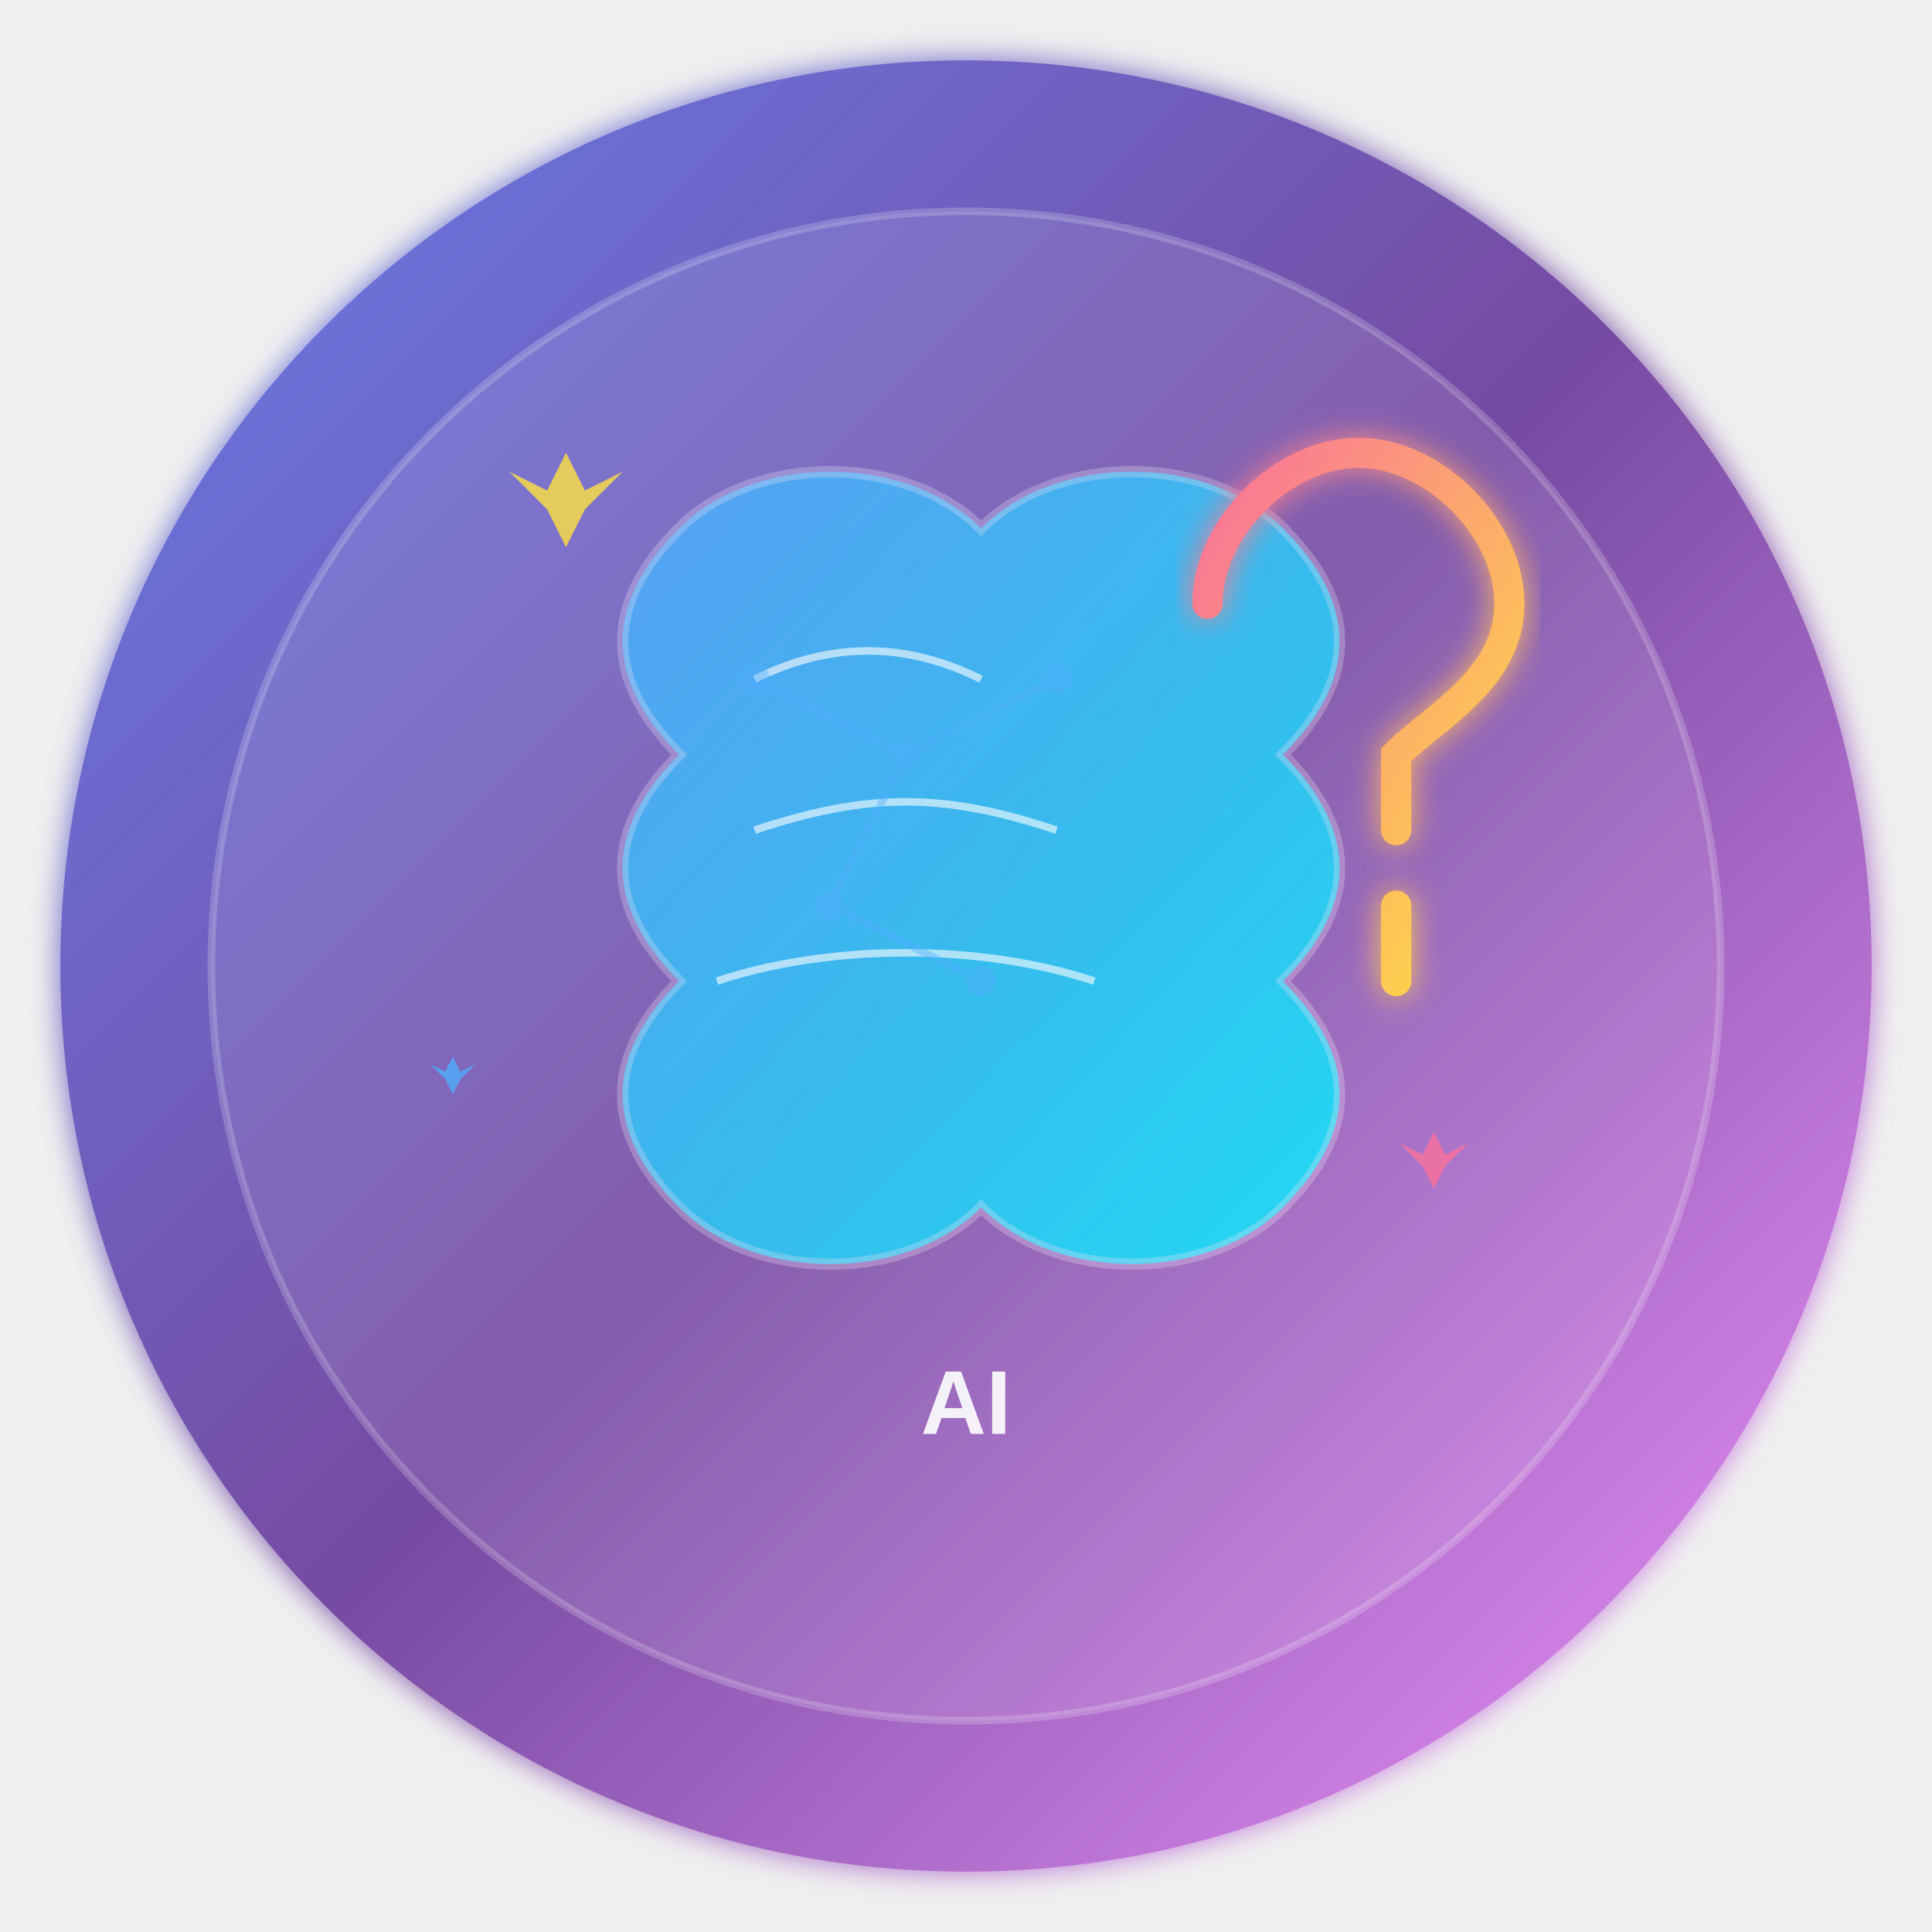
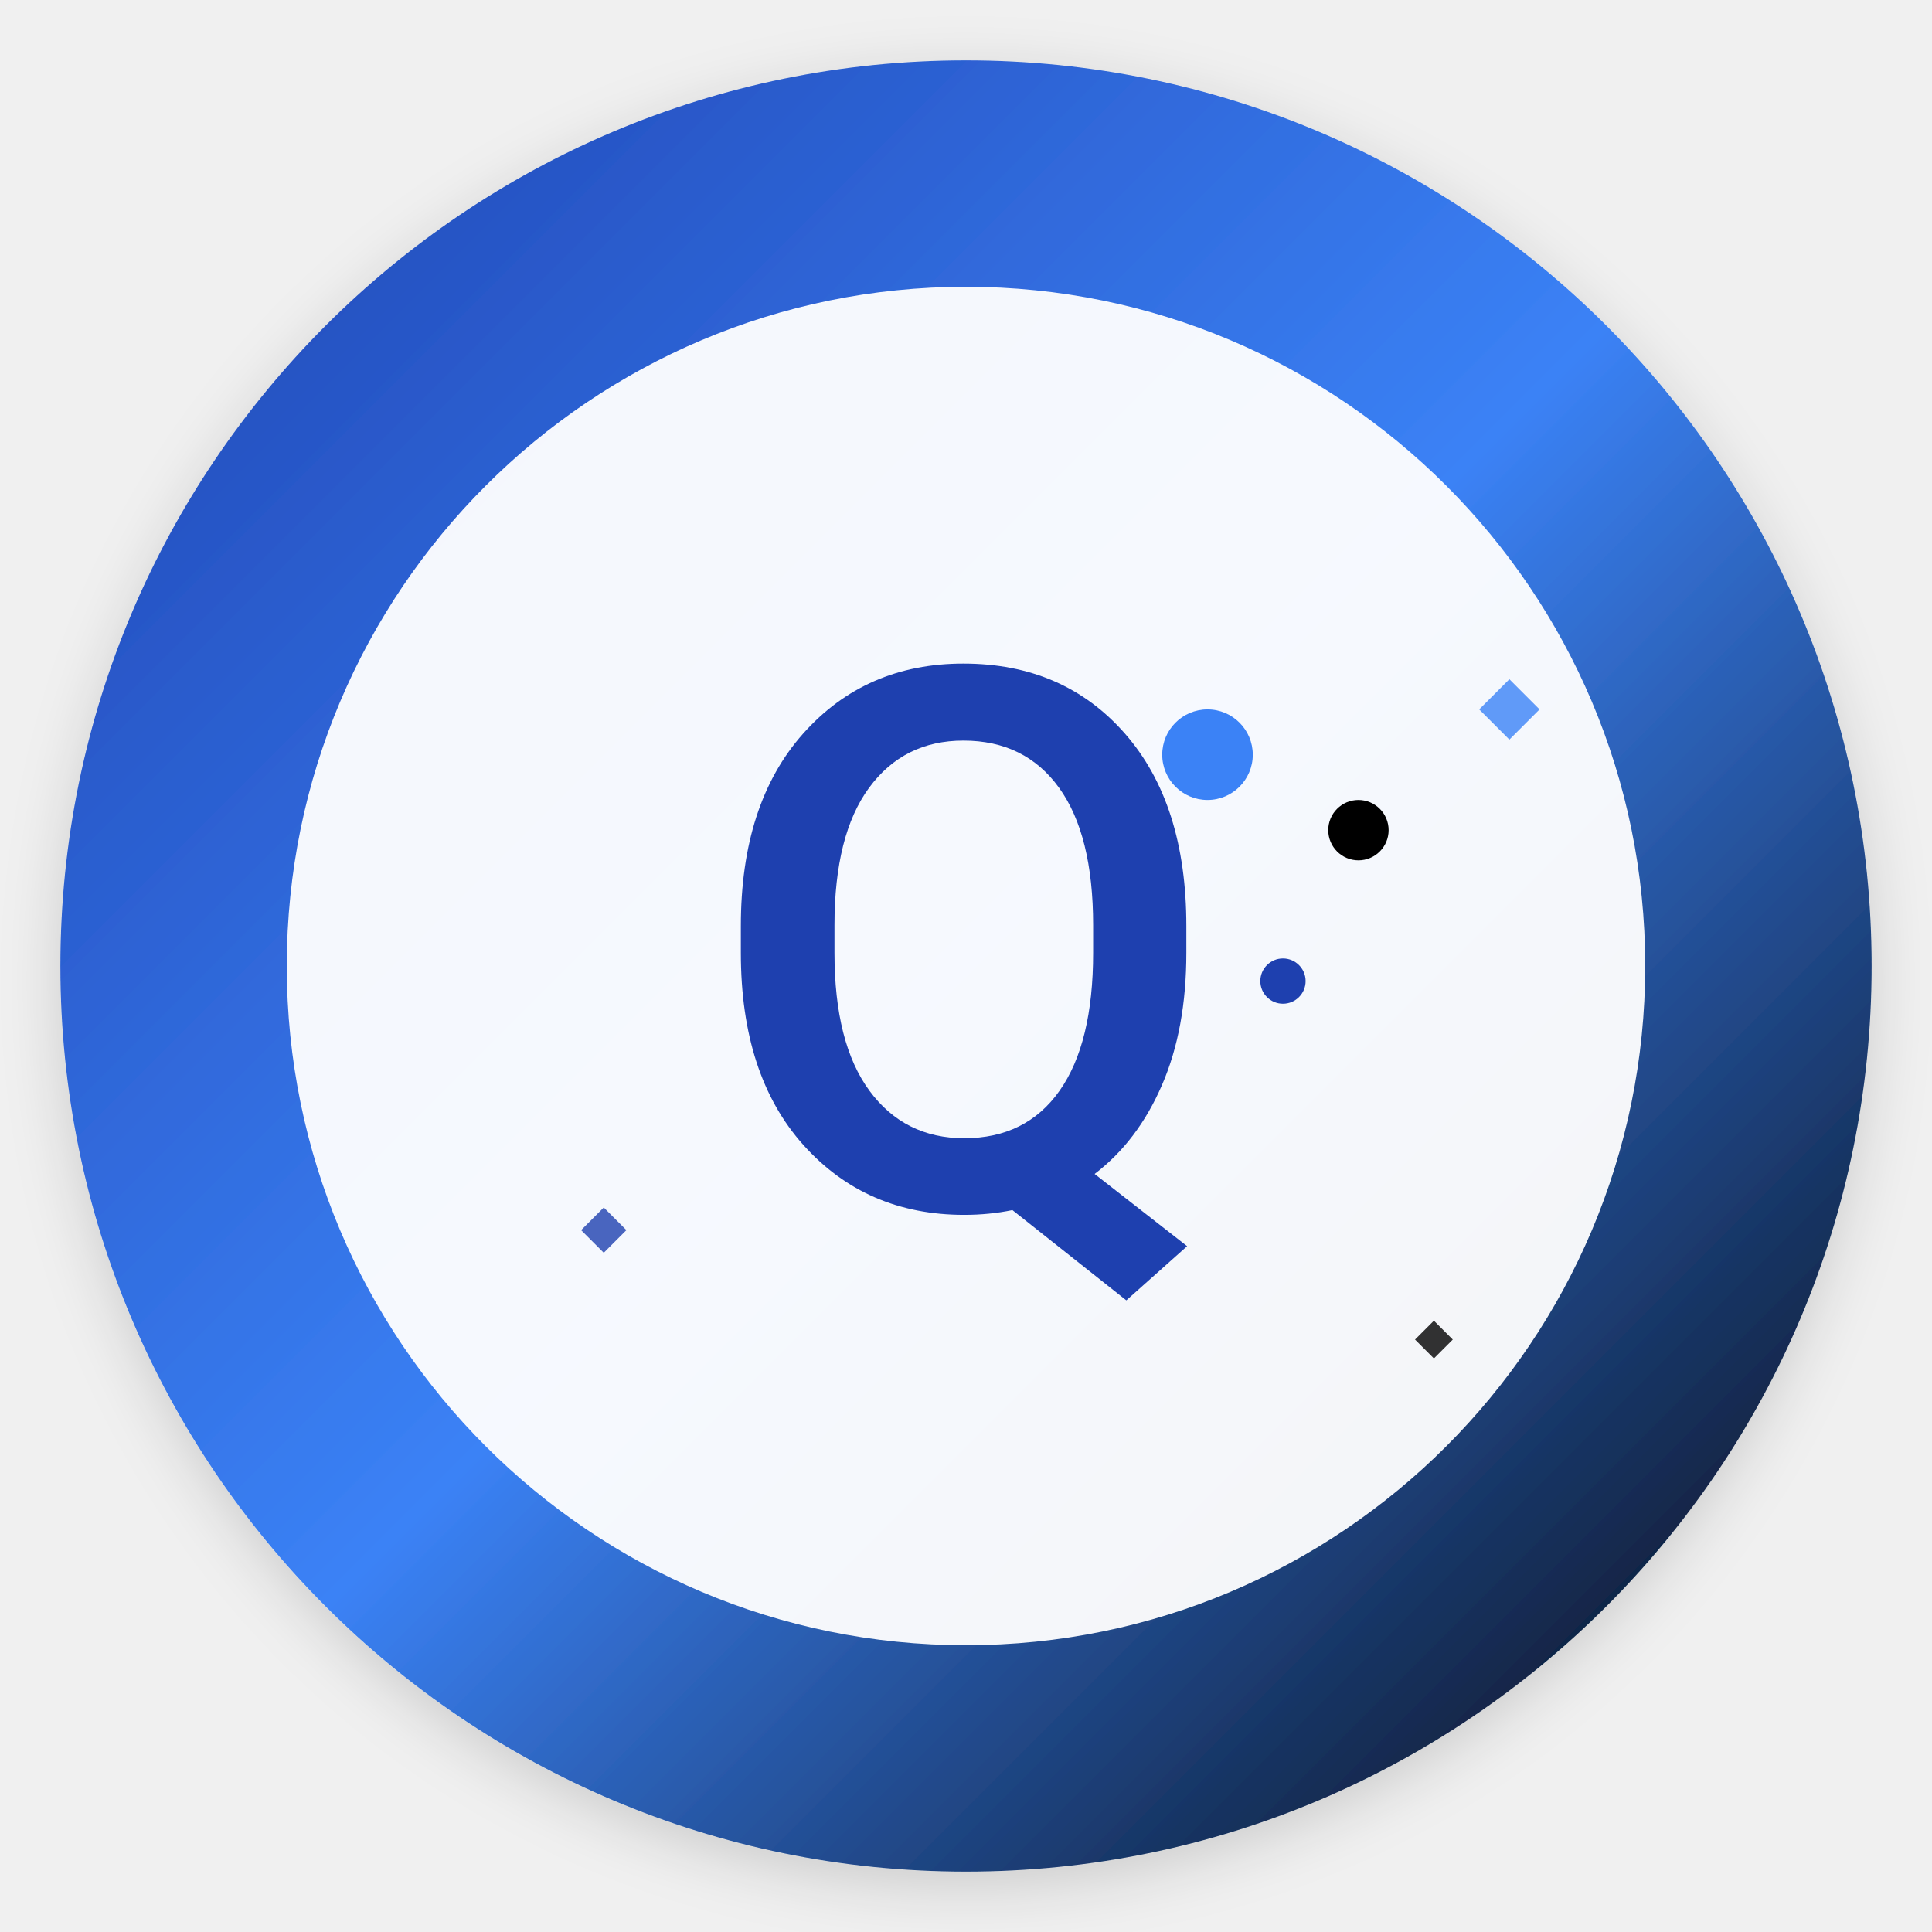
- <svg xmlns="http://www.w3.org/2000/svg" width="512" height="512" viewBox="0 0 512 512" fill="none">
+ <svg xmlns="http://www.w3.org/2000/svg" width="512" height="512" viewBox="0 0 512 512">
  <defs>
    <linearGradient id="mainGradient" x1="0%" y1="0%" x2="100%" y2="100%">
-       <stop offset="0%" style="stop-color:#667eea;stop-opacity:1" />
-       <stop offset="50%" style="stop-color:#764ba2;stop-opacity:1" />
-       <stop offset="100%" style="stop-color:#f093fb;stop-opacity:1" />
+       <stop offset="0%" stop-color="#1E40AF" />
+       <stop offset="50%" stop-color="#3B82F6" />
+       <stop offset="100%" stop-color="#000000" />
    </linearGradient>
-     <linearGradient id="brainGradient" x1="0%" y1="0%" x2="100%" y2="100%">
-       <stop offset="0%" style="stop-color:#4facfe;stop-opacity:1" />
-       <stop offset="100%" style="stop-color:#00f2fe;stop-opacity:1" />
-     </linearGradient>
-     <linearGradient id="questionGradient" x1="0%" y1="0%" x2="100%" y2="100%">
-       <stop offset="0%" style="stop-color:#fa709a;stop-opacity:1" />
-       <stop offset="100%" style="stop-color:#fee140;stop-opacity:1" />
-     </linearGradient>
-     <filter id="glow">
-       <feGaussianBlur stdDeviation="4" result="coloredBlur" />
-       <feMerge>
-         <feMergeNode in="coloredBlur" />
-         <feMergeNode in="SourceGraphic" />
-       </feMerge>
+     <filter id="shadow" x="-50%" y="-50%" width="200%" height="200%">
+       <feDropShadow dx="0" dy="4" stdDeviation="8" flood-color="#000000" flood-opacity="0.15" />
    </filter>
  </defs>
-   <circle cx="256" cy="256" r="240" fill="url(#mainGradient)" filter="url(#glow)" />
-   <circle cx="256" cy="256" r="200" fill="rgba(255,255,255,0.1)" stroke="rgba(255,255,255,0.2)" stroke-width="2" />
-   <path d="M180 200 C160 180, 160 160, 180 140 C200 120, 240 120, 260 140 C280 120, 320 120, 340 140 C360 160, 360 180, 340 200 C360 220, 360 240, 340 260 C360 280, 360 300, 340 320 C320 340, 280 340, 260 320 C240 340, 200 340, 180 320 C160 300, 160 280, 180 260 C160 240, 160 220, 180 200 Z" fill="url(#brainGradient)" opacity="0.8" stroke="rgba(255,255,255,0.3)" stroke-width="3" />
-   <path d="M200 180 C220 170, 240 170, 260 180" stroke="rgba(255,255,255,0.6)" stroke-width="2" fill="none" />
-   <path d="M200 220 C230 210, 250 210, 280 220" stroke="rgba(255,255,255,0.6)" stroke-width="2" fill="none" />
-   <path d="M190 260 C220 250, 260 250, 290 260" stroke="rgba(255,255,255,0.6)" stroke-width="2" fill="none" />
-   <path d="M320 160 C320 140, 340 120, 360 120 C380 120, 400 140, 400 160 C400 180, 380 190, 370 200 L370 220 M370 240 L370 260" stroke="url(#questionGradient)" stroke-width="8" stroke-linecap="round" fill="none" filter="url(#glow)" />
-   <g opacity="0.4">
-     <circle cx="200" cy="180" r="4" fill="#4facfe" />
-     <circle cx="240" cy="200" r="4" fill="#4facfe" />
-     <circle cx="280" cy="180" r="4" fill="#4facfe" />
-     <circle cx="220" cy="240" r="4" fill="#4facfe" />
-     <circle cx="260" cy="260" r="4" fill="#4facfe" />
-     <line x1="200" y1="180" x2="240" y2="200" stroke="#4facfe" stroke-width="2" />
-     <line x1="240" y1="200" x2="280" y2="180" stroke="#4facfe" stroke-width="2" />
-     <line x1="240" y1="200" x2="220" y2="240" stroke="#4facfe" stroke-width="2" />
-     <line x1="220" y1="240" x2="260" y2="260" stroke="#4facfe" stroke-width="2" />
+   <circle cx="256" cy="256" r="240" fill="url(#mainGradient)" filter="url(#shadow)" />
+   <circle cx="256" cy="256" r="180" fill="#FFFFFF" opacity="0.95" />
+   <text x="256" y="320" font-family="'Google Sans', 'Roboto', Arial, sans-serif" font-size="200" font-weight="500" text-anchor="middle" fill="#1E40AF">Q</text>
+   <circle cx="320" cy="200" r="12" fill="#3B82F6" />
+   <circle cx="360" cy="220" r="8" fill="#000000" />
+   <circle cx="340" cy="260" r="6" fill="#1E40AF" />
+   <g opacity="0.8">
+     <path d="M400 180 L408 188 L400 196 L392 188 Z" fill="#3B82F6" />
+     <path d="M160 320 L166 326 L160 332 L154 326 Z" fill="#1E40AF" />
+     <path d="M380 350 L385 355 L380 360 L375 355 Z" fill="#000000" />
  </g>
-   <g opacity="0.8">
-     <path d="M150 120 L155 130 L165 125 L155 135 L150 145 L145 135 L135 125 L145 130 Z" fill="#fee140" />
-     <path d="M380 300 L383 306 L389 303 L383 309 L380 315 L377 309 L371 303 L377 306 Z" fill="#fa709a" />
-     <path d="M120 280 L122 284 L126 282 L122 286 L120 290 L118 286 L114 282 L118 284 Z" fill="#4facfe" />
-   </g>
-   <text x="256" y="380" text-anchor="middle" fill="rgba(255,255,255,0.9)" font-family="Arial, sans-serif" font-size="24" font-weight="bold">AI</text>
</svg>
